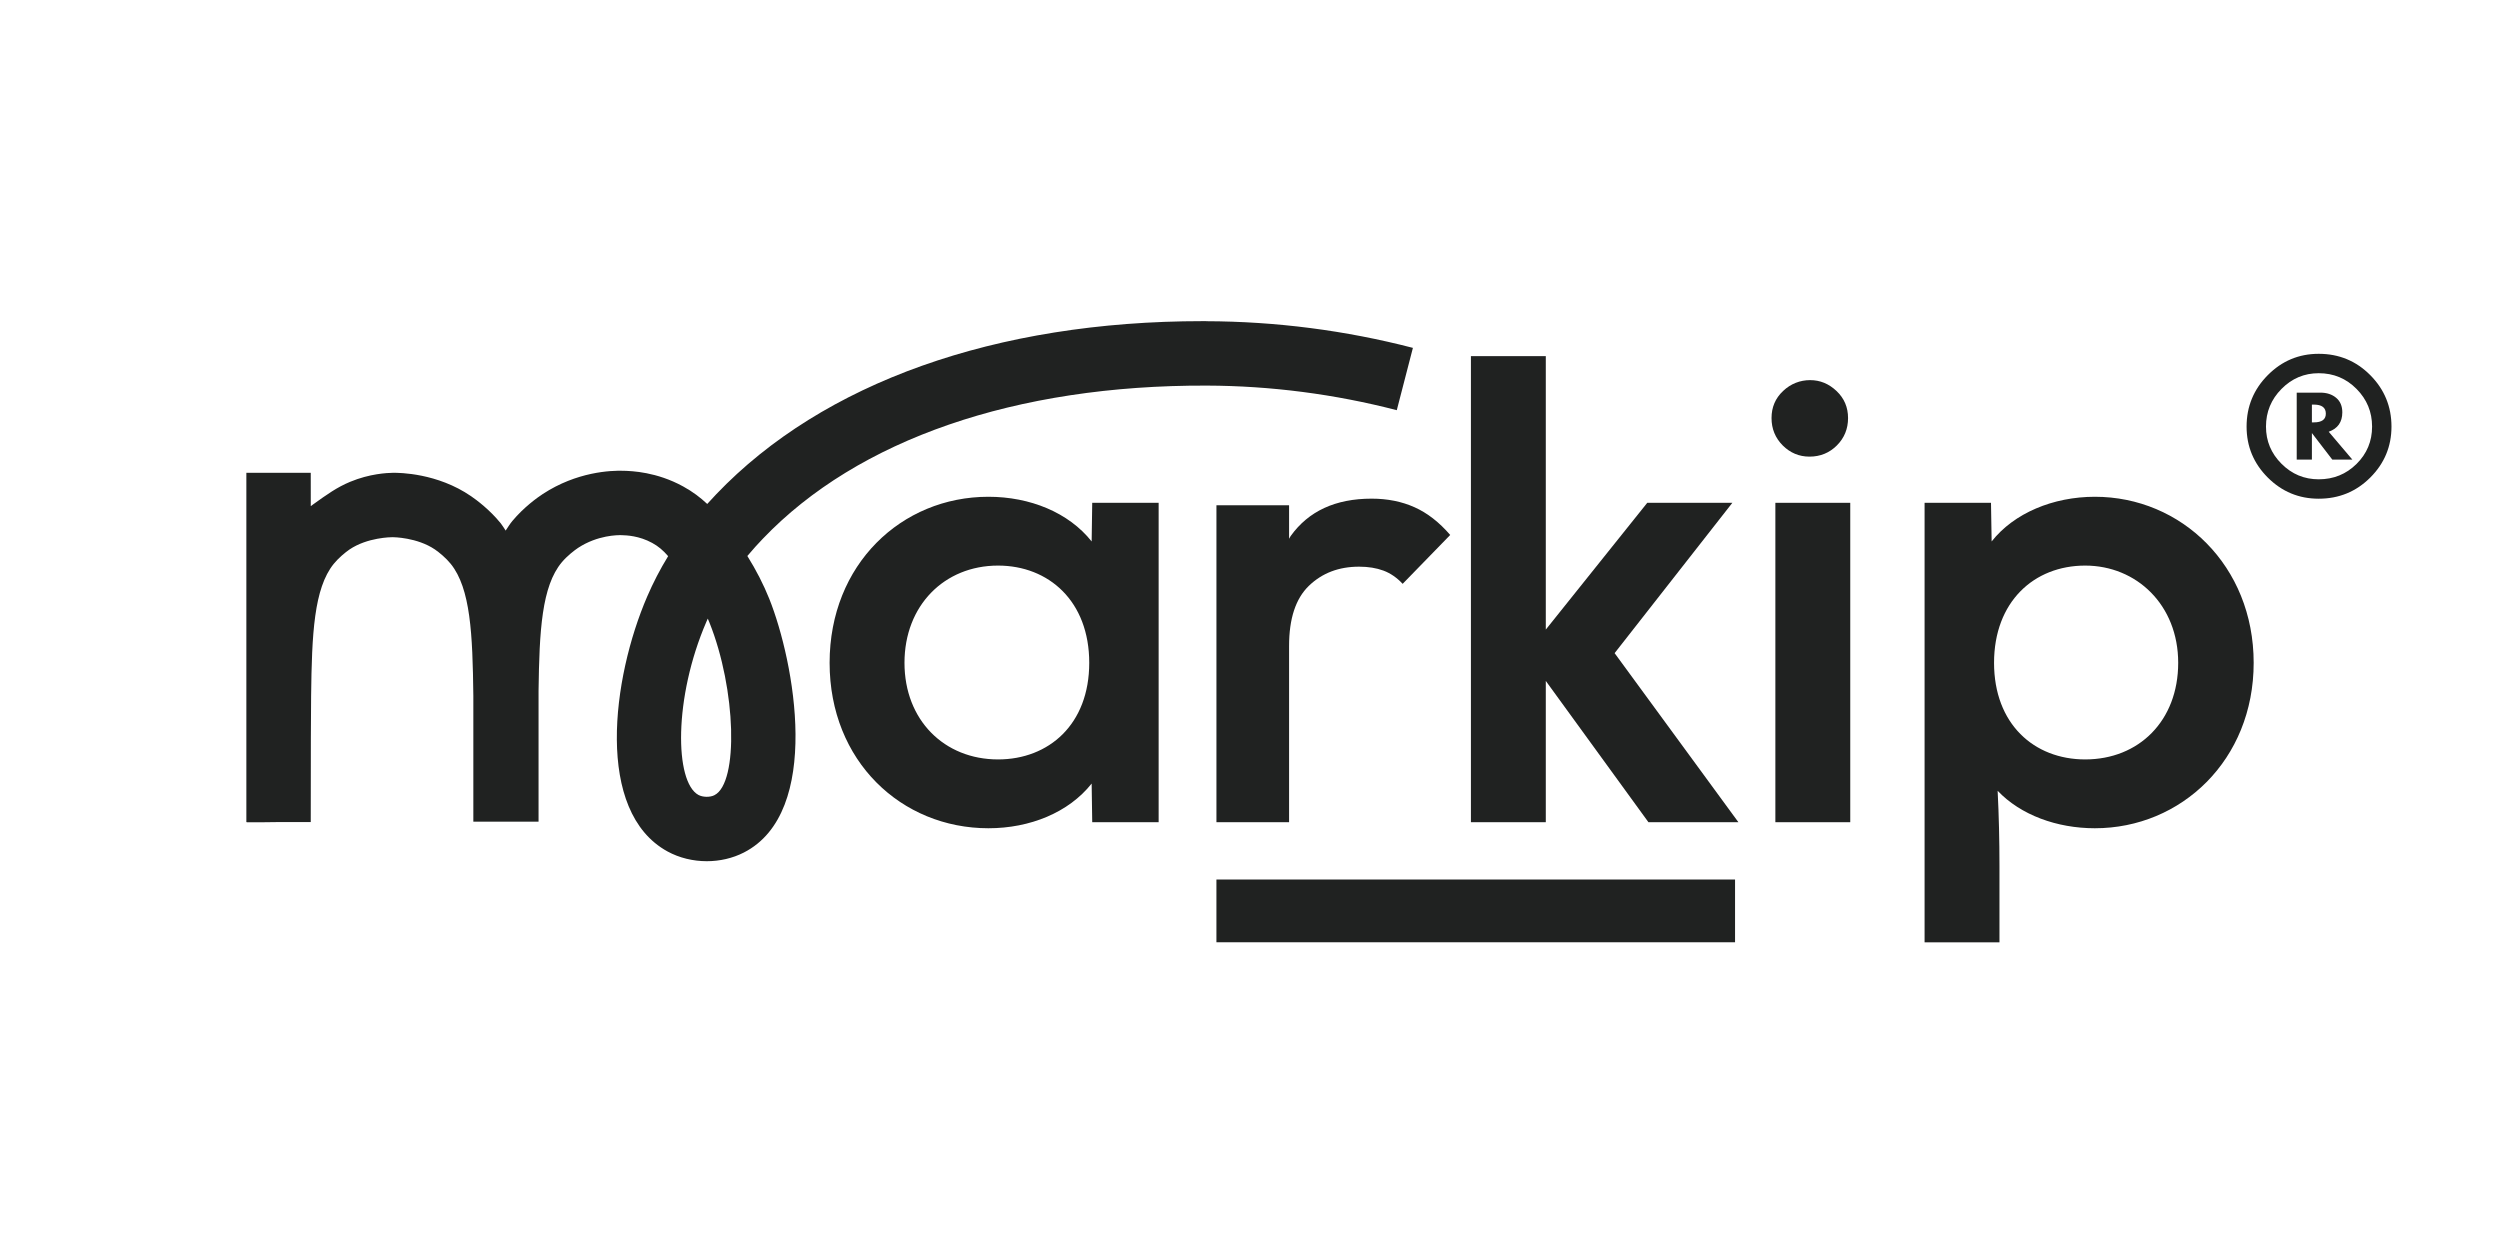
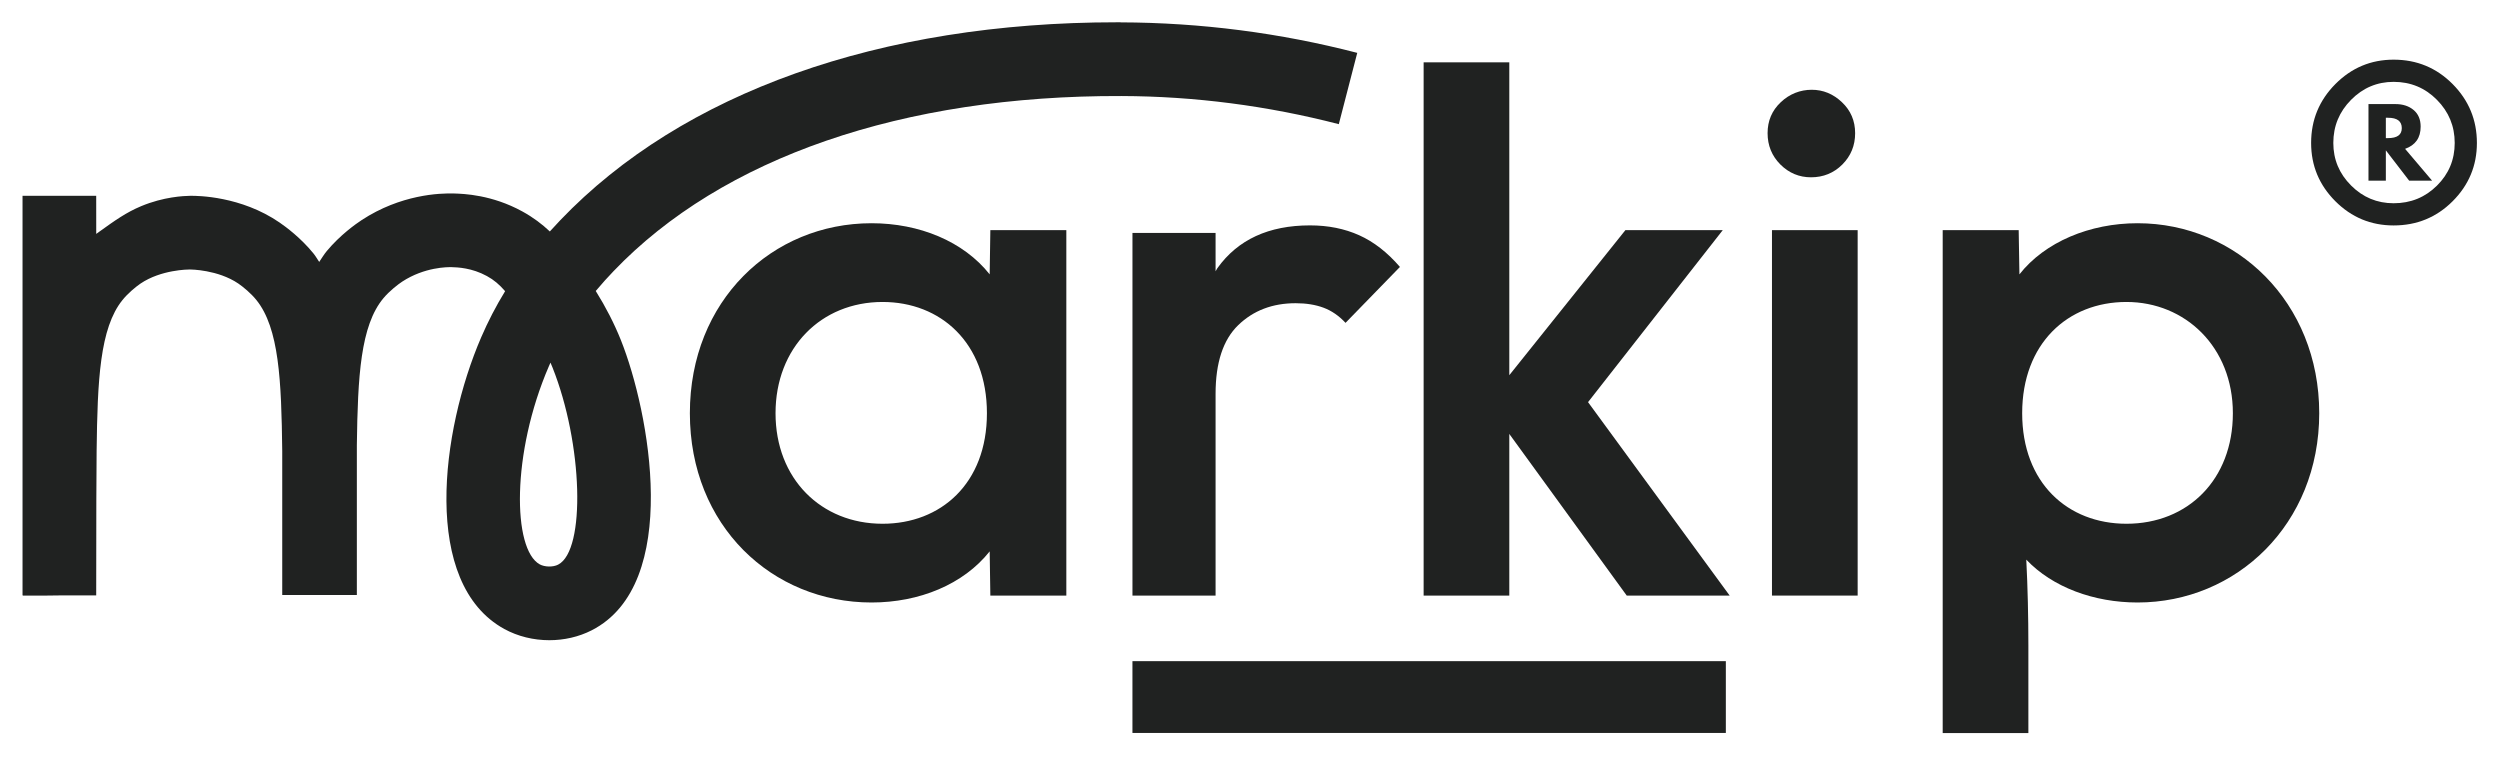
- <svg xmlns="http://www.w3.org/2000/svg" width="2000" zoomAndPan="magnify" viewBox="0 0 1500 750" height="1000" preserveAspectRatio="xMidYMid meet" version="1.0">
+ <svg xmlns="http://www.w3.org/2000/svg" width="1311" zoomAndPan="magnify" viewBox="136 181 1311 397" height="397" preserveAspectRatio="xMidYMid meet" version="1.0">
  <defs>
    <g />
  </defs>
  <path fill="#202221" d="M 729.855 527.711 L 1041.031 527.711 L 1041.031 565.359 L 729.855 565.359 Z M 729.855 527.711 " fill-opacity="1" fill-rule="nonzero" />
  <path fill="#202221" d="M 654.988 324.875 C 641.207 307.504 618.031 298.062 593.043 298.062 C 540.863 298.062 497.766 338.652 497.766 397.699 C 497.766 456.746 540.863 496.949 593.043 496.949 C 618.023 496.949 641.207 487.508 654.988 470.137 L 655.336 493.324 L 695.184 493.324 L 695.184 301.688 L 655.336 301.688 Z M 598.824 455.656 C 566.578 455.656 542.691 432.086 542.691 397.699 C 542.691 363.309 566.59 339.352 598.824 339.352 C 629.262 339.352 653.543 360.734 653.543 397.699 C 653.543 434.66 629.27 455.656 598.824 455.656 Z M 598.824 455.656 " fill-opacity="1" fill-rule="nonzero" />
  <path fill="#202221" d="M 1039.414 301.688 L 988.355 301.688 L 927.477 377.754 L 927.477 213.676 L 882.551 213.676 L 882.551 493.324 L 927.477 493.324 L 927.477 408.551 L 989.062 493.324 L 1043.039 493.324 L 968.77 391.883 Z M 1039.414 301.688 " fill-opacity="1" fill-rule="nonzero" />
  <path fill="#202221" d="M 1065.223 301.688 L 1110.152 301.688 L 1110.152 493.324 L 1065.223 493.324 Z M 1065.223 301.688 " fill-opacity="1" fill-rule="nonzero" />
  <path fill="#202221" d="M 1256.918 298.062 C 1231.914 298.062 1208.367 307.855 1194.984 324.875 L 1194.598 301.688 L 1154.75 301.688 L 1154.75 565.414 L 1199.68 565.414 L 1199.68 519.398 C 1199.68 504.562 1199.328 488.988 1198.582 474.473 C 1212.359 488.988 1234.094 496.949 1256.93 496.949 C 1308.723 496.949 1352.203 456.008 1352.203 397.699 C 1352.203 339.387 1308.723 298.062 1256.93 298.062 Z M 1251.113 455.656 C 1220.316 455.656 1196.43 434.277 1196.43 397.699 C 1196.43 361.117 1220.324 339.352 1251.113 339.352 C 1281.902 339.352 1306.918 362.922 1306.918 397.699 C 1306.918 432.473 1283.348 455.656 1251.113 455.656 Z M 1251.113 455.656 " fill-opacity="1" fill-rule="nonzero" />
  <path fill="#202221" d="M 1085.691 273.977 C 1092.164 273.977 1097.648 271.727 1102.121 267.266 C 1106.602 262.766 1108.832 257.301 1108.832 250.836 C 1108.832 244.367 1106.523 238.957 1101.922 234.609 C 1097.32 230.238 1092.035 228.078 1086.066 228.078 C 1080.098 228.078 1074.434 230.23 1069.836 234.609 C 1065.215 238.957 1062.922 244.359 1062.922 250.836 C 1062.922 257.309 1065.172 262.773 1069.637 267.266 C 1074.117 271.727 1079.48 273.977 1085.691 273.977 Z M 1085.691 273.977 " fill-opacity="1" fill-rule="nonzero" />
  <path fill="#202221" d="M 774.43 321.57 C 774.055 322.094 773.809 322.727 773.449 323.266 L 773.449 303.16 L 729.863 303.16 L 729.863 493.332 L 773.449 493.332 L 773.449 387.547 C 773.449 371.168 777.406 359.152 785.328 351.496 C 793.254 343.836 803.289 340.004 815.441 340.004 C 820.98 340.004 825.875 340.797 830.109 342.379 C 834.324 343.961 838.156 346.605 841.594 350.301 L 870.125 320.98 C 863.523 313.32 856.391 307.777 848.727 304.348 C 841.062 300.91 832.477 299.191 822.977 299.191 C 801.312 299.191 785.141 306.656 774.441 321.57 Z M 774.43 321.57 " fill-opacity="1" fill-rule="nonzero" />
  <path fill="#202221" d="M 723.656 192.688 L 721.637 192.688 C 597.43 192.688 493.832 229.523 429.793 296.496 C 427.926 298.445 426.105 300.414 424.336 302.379 C 420.289 298.559 415.629 295.008 409.906 291.871 C 393.898 283.086 379.109 282.625 374.262 282.469 C 366.383 282.207 346.062 283.059 325.684 296.395 C 322.508 298.48 314.383 304.234 307.398 312.609 C 305.883 314.422 304.703 316.434 303.395 318.355 C 302.41 316.938 301.59 315.406 300.496 314.055 C 293.797 305.766 285.895 299.953 282.645 297.719 C 262.375 283.789 239.551 283.652 236.078 283.684 C 235.883 283.684 235.703 283.684 235.691 283.684 C 232.367 283.746 221.871 284.172 210.043 289.105 C 202.168 292.391 196.344 296.566 187.867 302.645 C 187.277 303.074 186.789 303.422 186.465 303.664 L 186.449 283.684 L 147.816 283.684 L 147.816 493.238 L 148.039 493.238 C 148.039 493.238 148.039 493.316 148.039 493.348 L 158.148 493.348 L 167.352 493.238 L 186.449 493.238 L 186.449 493.008 L 186.516 443.309 C 186.551 434.715 186.566 426.102 186.668 417.559 C 187.113 380.438 188.348 353.035 200.227 338.336 C 203.09 334.785 207.137 331.457 209.668 329.715 C 220.504 322.383 234.75 322.316 235.562 322.316 L 235.582 322.316 C 235.934 322.316 250.18 322.383 260.973 329.688 C 263.566 331.469 267.602 334.793 270.449 338.328 C 282.34 353.062 283.57 380.457 284.004 417.559 L 284.004 493.008 L 323.133 493.008 L 323.133 414.41 C 323.613 378.422 325.039 351.762 337.059 337.387 C 340.281 333.52 344.781 330.098 346.91 328.688 C 358.625 321.035 370.668 321.023 373.027 321.102 C 375.875 321.188 383.43 321.426 391.332 325.762 C 395.078 327.816 397.84 330.191 400.883 333.691 C 396.094 341.508 391.93 349.547 388.336 357.879 C 367.137 406.984 356.883 486.926 400.465 510.848 C 407.598 514.754 415.832 516.723 424.07 516.723 C 431.793 516.723 439.508 514.996 446.297 511.523 C 493.602 487.355 476.59 396.875 461.574 359.305 C 458.133 350.727 453.73 342.117 448.41 333.59 C 451.746 329.602 454.918 326.156 457.715 323.23 C 514.719 263.621 609.418 230.969 724.117 231.359 C 762.363 231.48 800.703 236.441 838.07 246.113 L 847.742 208.723 C 807.266 198.238 765.699 192.855 723.656 192.73 Z M 428.695 477.09 C 426.027 478.477 421.691 478.391 419.039 476.953 C 404.766 469.121 404.141 418.676 423.789 373.16 C 424.078 372.484 424.379 371.816 424.668 371.16 C 425.027 371.98 425.359 372.801 425.695 373.613 C 441.664 413.547 443.289 469.625 428.695 477.082 Z M 428.695 477.09 " fill-opacity="1" fill-rule="nonzero" />
  <g fill="#202221" fill-opacity="1">
    <g transform="translate(1343.482, 375.3025)">
      <g>
        <path d="M 4.469 -119.344 C 4.469 -131.375 8.703 -141.66 17.172 -150.203 C 25.648 -158.742 35.836 -163.016 47.734 -163.016 C 59.898 -163.016 70.219 -158.742 78.688 -150.203 C 87.164 -141.66 91.406 -131.375 91.406 -119.344 C 91.406 -107.445 87.164 -97.258 78.688 -88.781 C 70.219 -80.312 59.898 -76.078 47.734 -76.078 C 35.836 -76.078 25.648 -80.312 17.172 -88.781 C 8.703 -97.258 4.469 -107.445 4.469 -119.344 Z M 16.109 -119.344 C 16.109 -110.676 19.211 -103.238 25.422 -97.031 C 31.629 -90.82 39.066 -87.719 47.734 -87.719 C 56.66 -87.719 64.227 -90.789 70.438 -96.938 C 76.656 -103.082 79.766 -110.551 79.766 -119.344 C 79.766 -128.145 76.656 -135.68 70.438 -141.953 C 64.227 -148.234 56.66 -151.375 47.734 -151.375 C 39.066 -151.375 31.629 -148.234 25.422 -141.953 C 19.211 -135.68 16.109 -128.145 16.109 -119.344 Z M 34.547 -139.719 L 48.703 -139.719 C 52.586 -139.719 55.758 -138.68 58.219 -136.609 C 60.676 -134.547 61.906 -131.641 61.906 -127.891 C 61.906 -122.066 59.188 -118.188 53.75 -116.25 L 67.922 -99.547 L 55.891 -99.547 L 43.656 -115.469 L 43.656 -99.547 L 34.547 -99.547 Z M 43.656 -121.875 L 44.828 -121.875 C 49.617 -121.875 52.016 -123.617 52.016 -127.109 C 52.016 -130.734 49.617 -132.547 44.828 -132.547 L 43.656 -132.547 Z M 43.656 -121.875 " />
      </g>
    </g>
  </g>
</svg>
